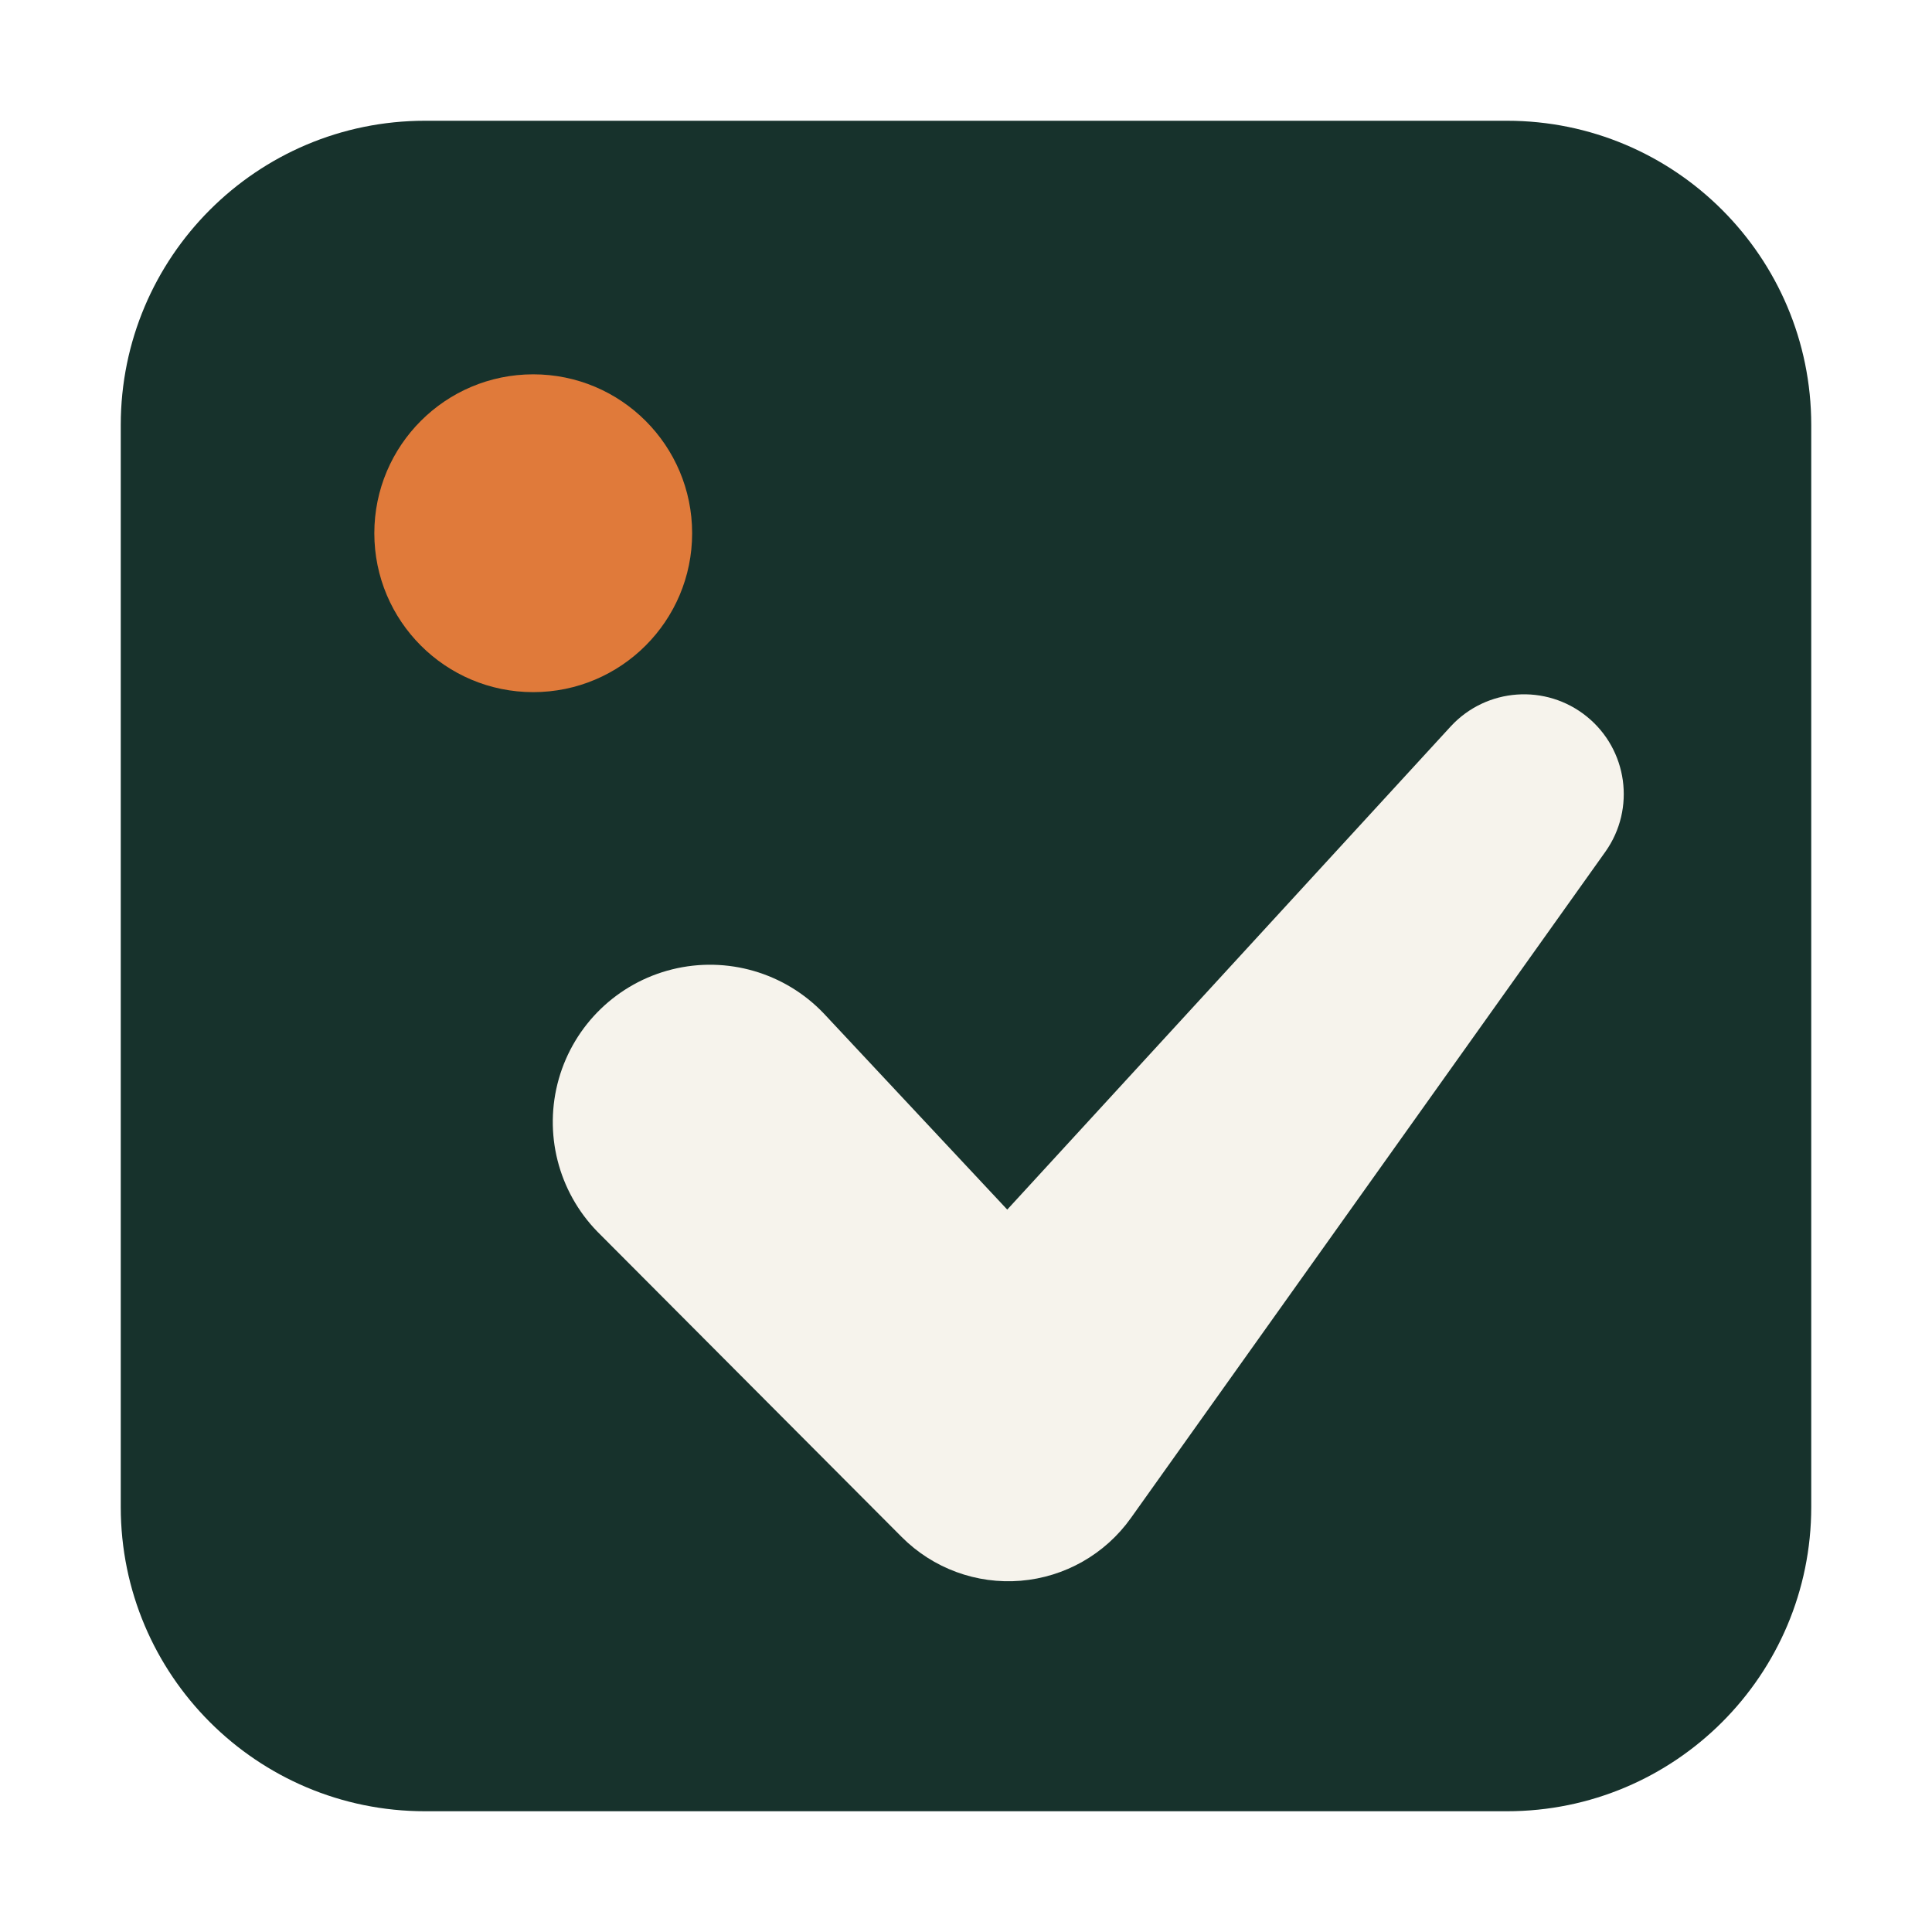
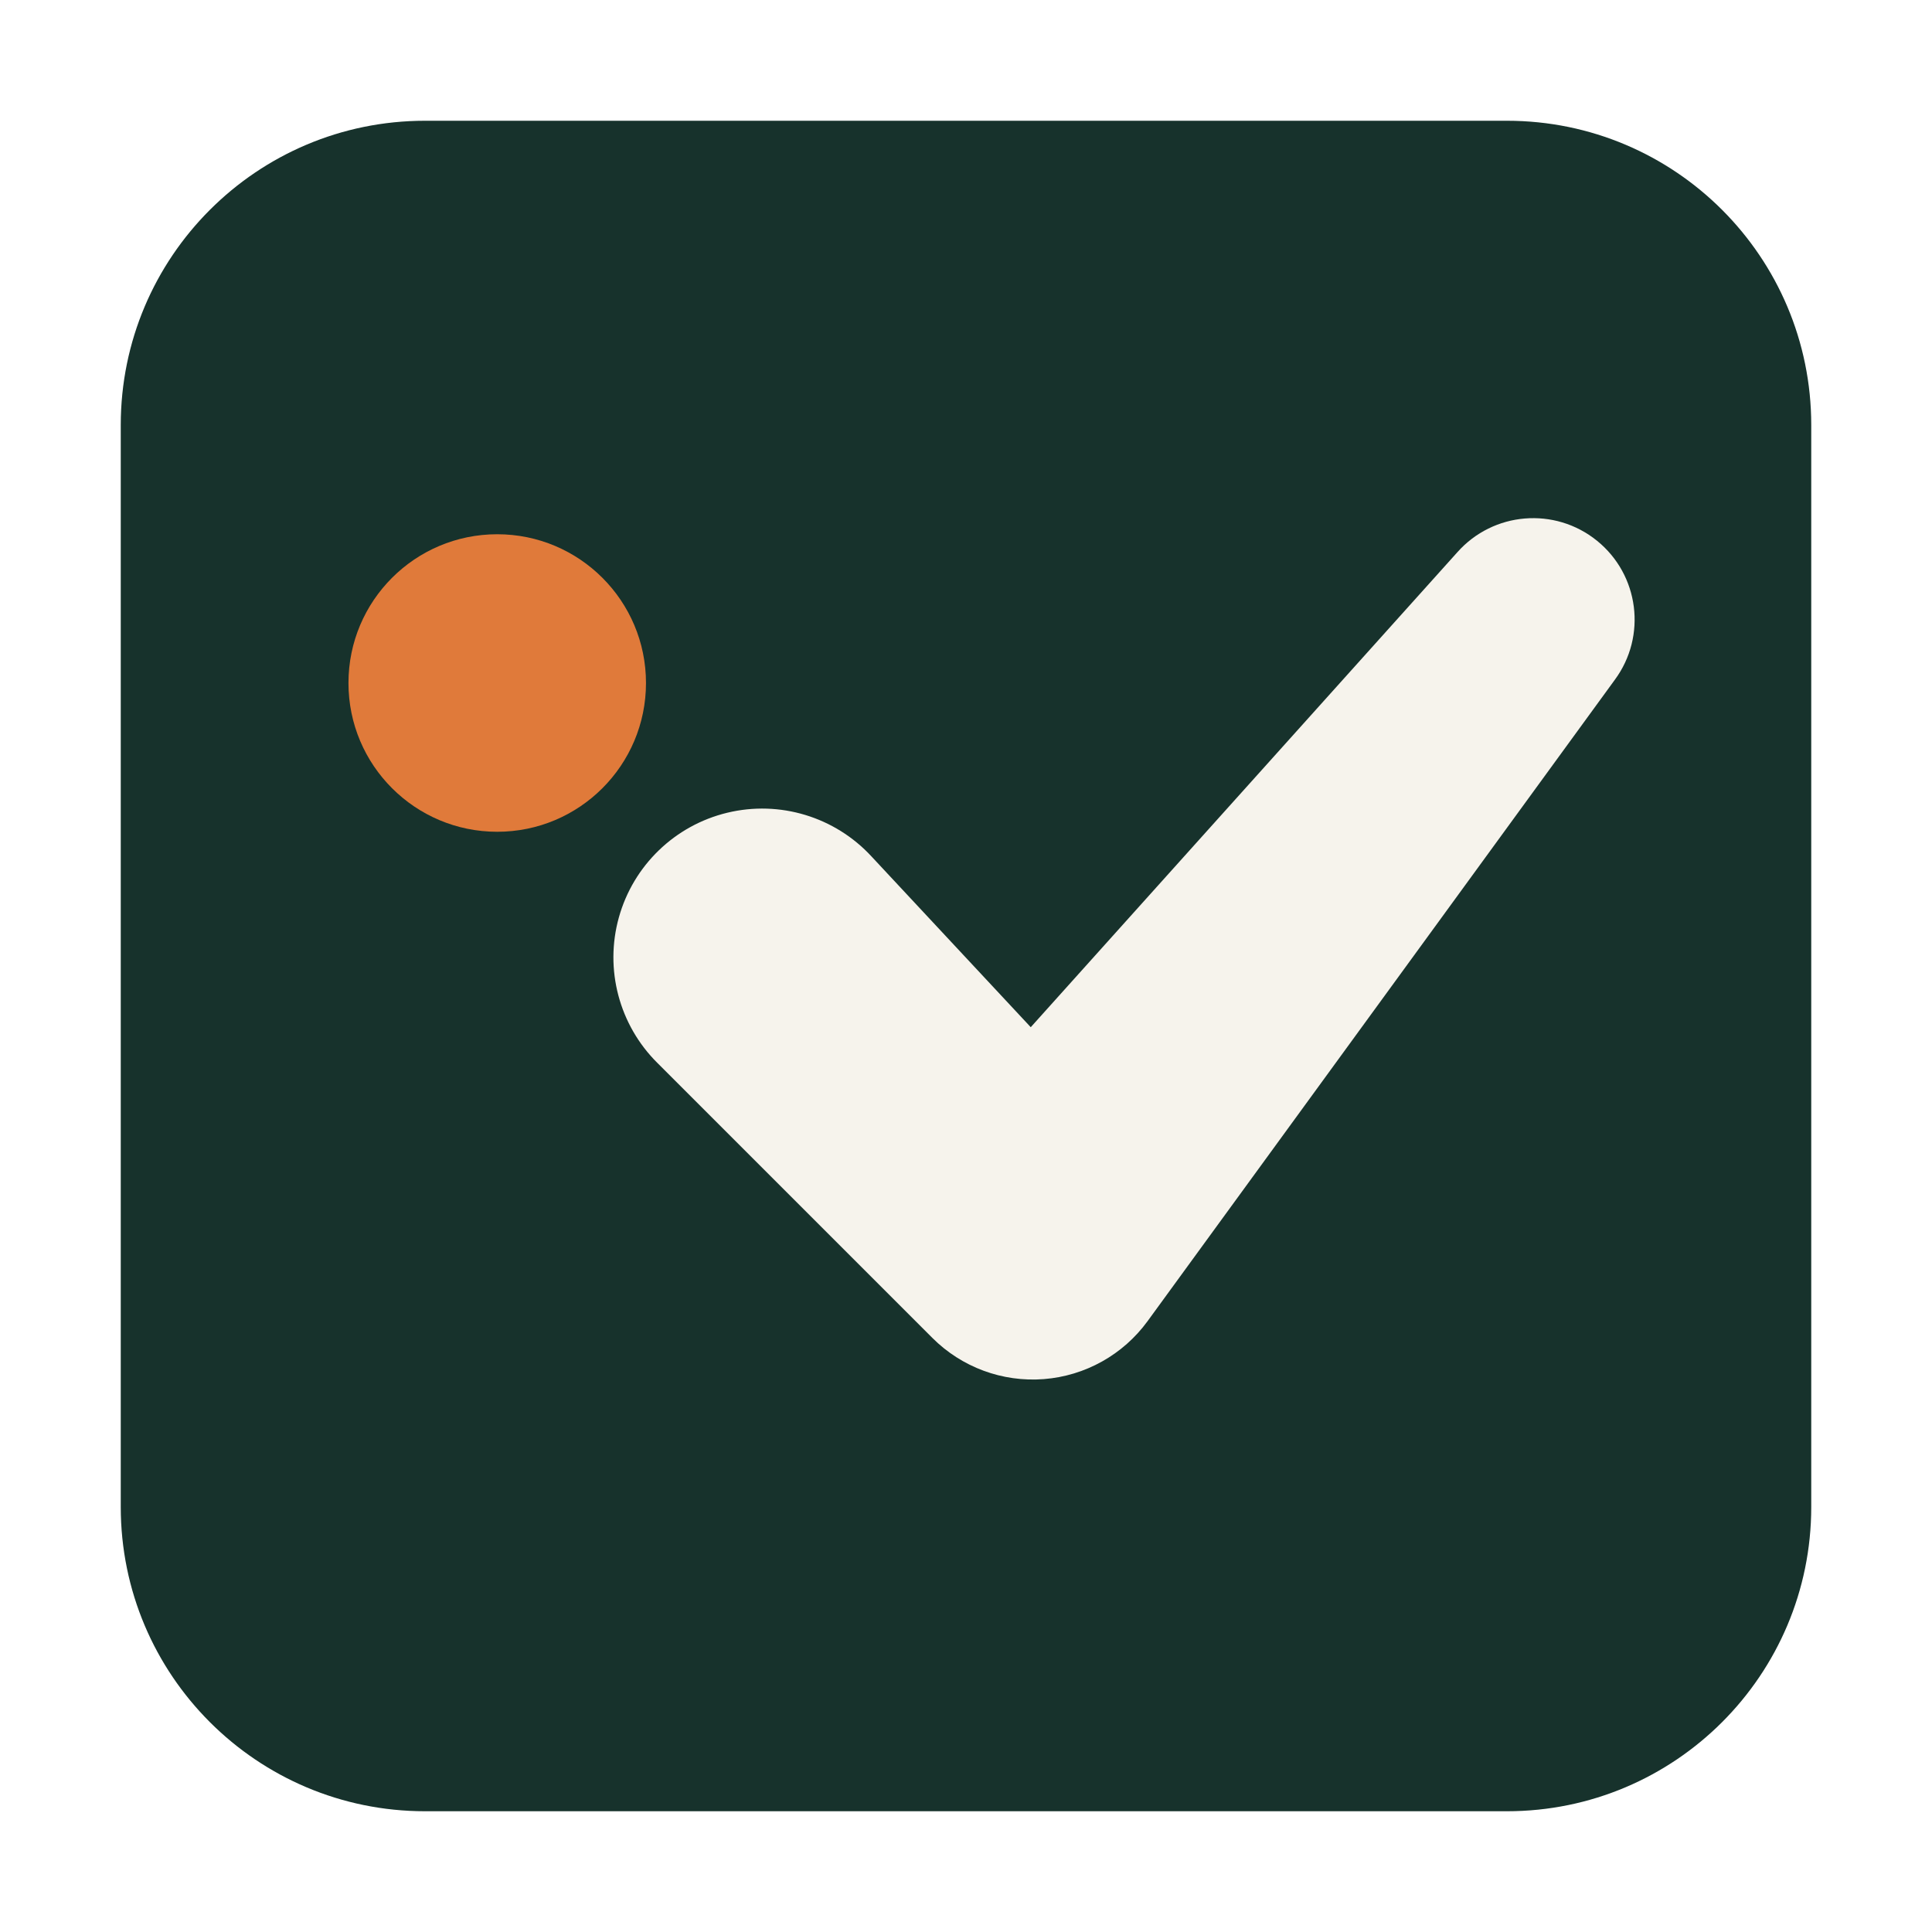
<svg xmlns="http://www.w3.org/2000/svg" viewBox="-7.143 -7.143 114.286 114.286">
  <path fill="#17322C" d="M18 0H82A18 18 0 0 1 100 18V82A18 18 0 0 1 82 100H18A18 18 0 0 1 0 82V18A18 18 0 0 1 18 0Z" />
-   <path fill="#F6F3EC" d="M28.2 65.72L46.2 83.78A8.9 8.9 0 0 0 59.75 82.66L87.83 43.23A5.9 5.9 0 0 0 78.68 35.82L52.44 64.41L41.58 52.8A9.3 9.3 0 1 0 28.2 65.72Z" />
-   <path fill="#E07A3A" d="M15 24.4A9.4 9.4 0 1 0 33.8 24.4A9.4 9.4 0 1 0 15 24.4Z" />
+   <path fill="#F6F3EC" d="M31.75 55.74L48.01 72A8.4 8.4 0 0 0 60.74 71.01L88.38 33.07A6 6 0 0 0 79.06 25.53L53.83 53.62L44.41 43.52A8.8 8.8 0 1 0 31.75 55.74Z" />
+   <path fill="#E07A3A" d="M13.47 33.26A8.8 8.8 0 1 0 31.07 33.26A8.8 8.8 0 1 0 13.47 33.26Z" />
</svg>
